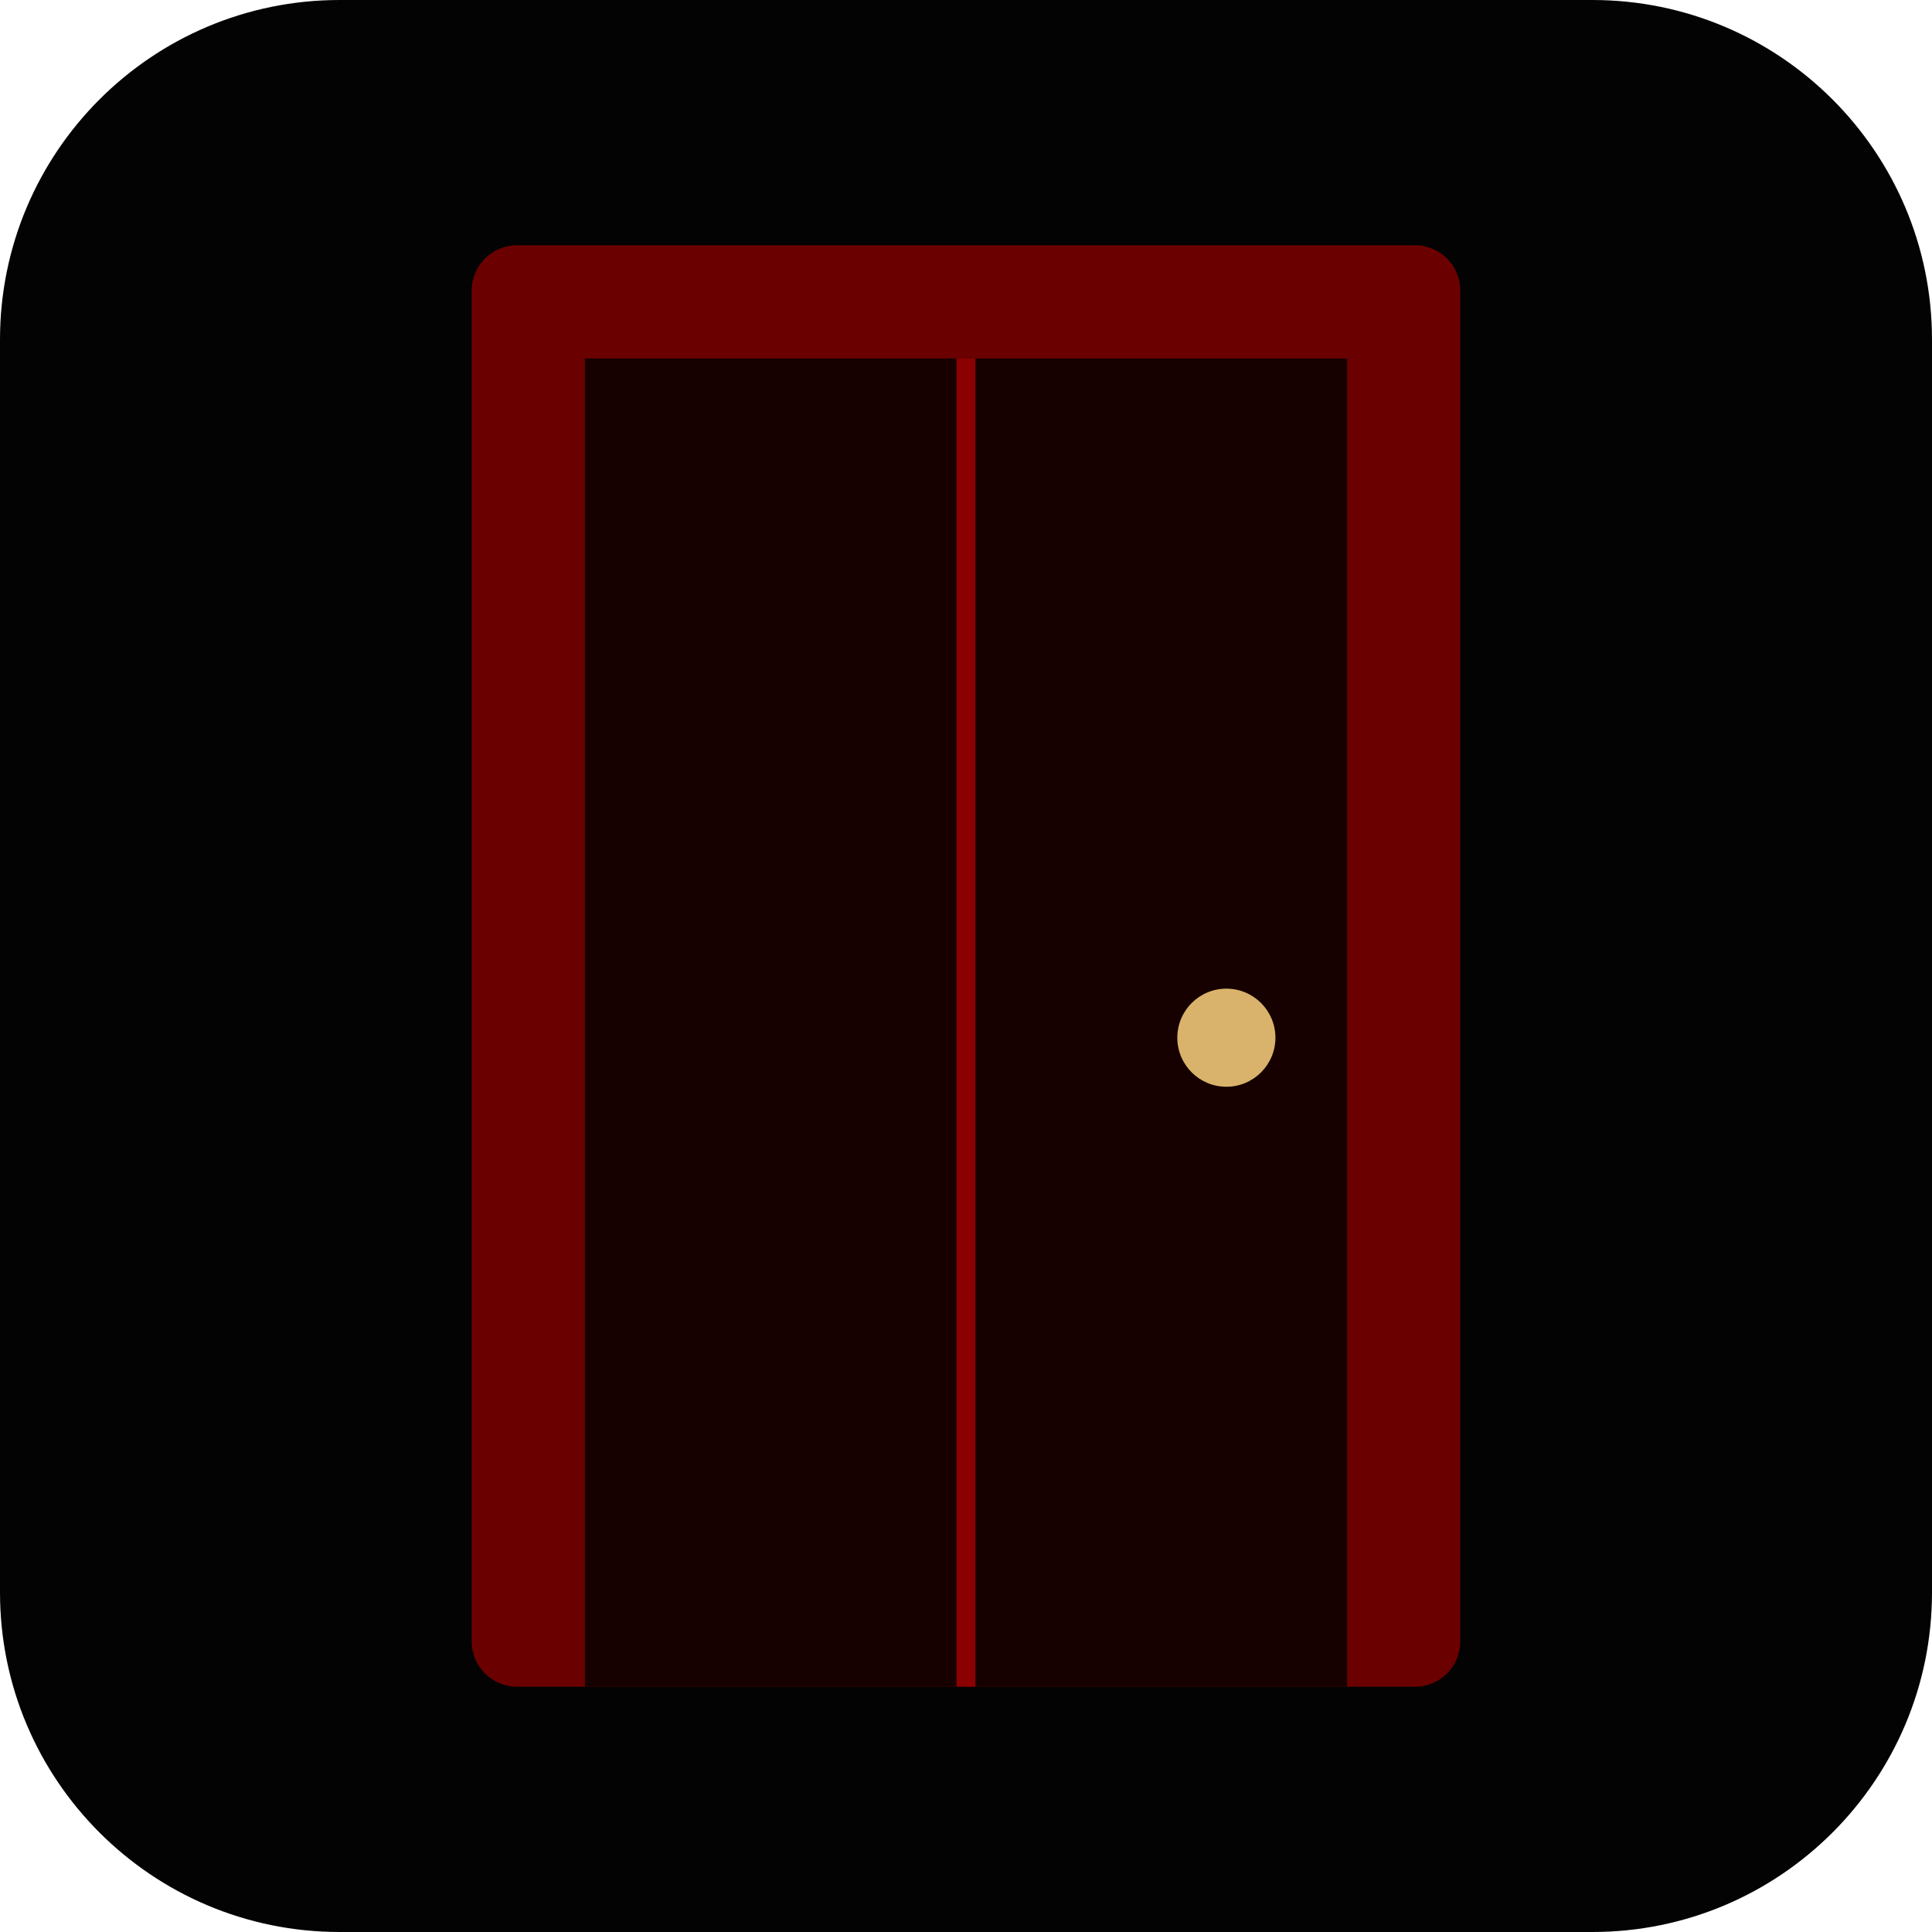
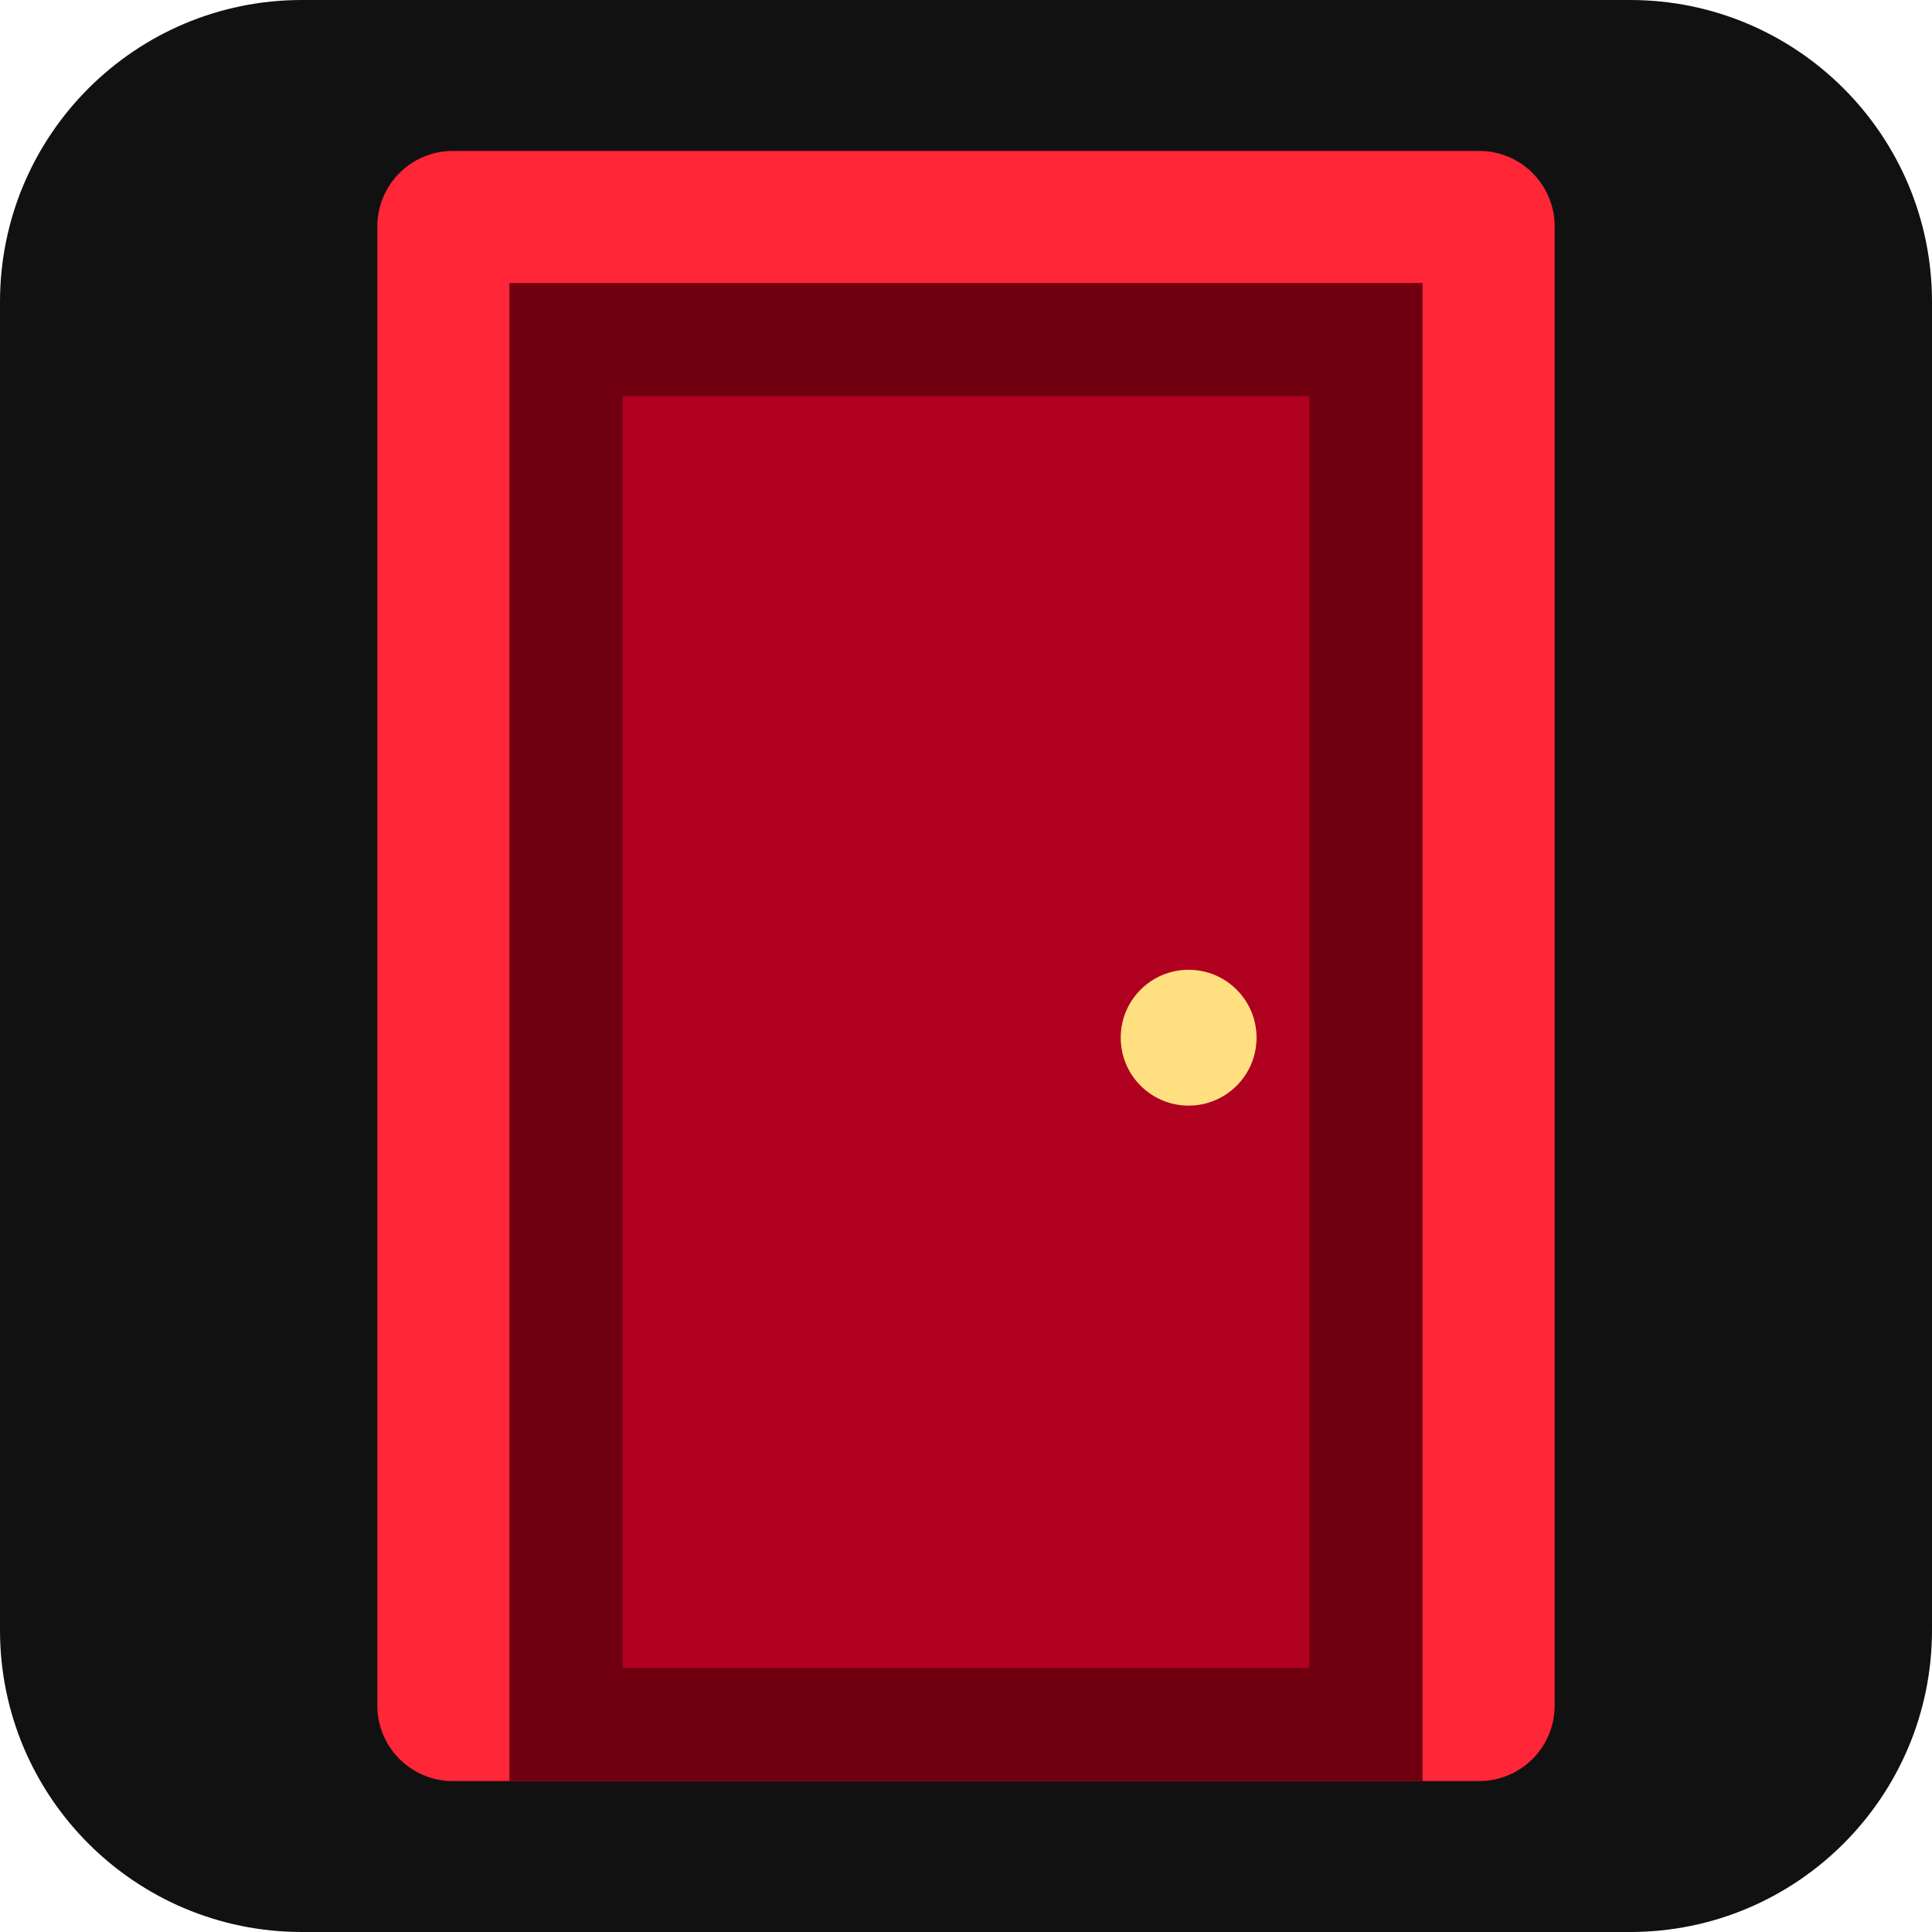
<svg xmlns="http://www.w3.org/2000/svg" viewBox="0 0 512 512">
-   <rect width="512" height="512" rx="90" fill="#030303" />
-   <rect x="125" y="65" width="262" height="382" rx="12" fill="#6b0000" />
-   <rect x="155" y="95" width="202" height="352" fill="#160000" />
-   <circle cx="325" cy="275" r="13" fill="#d9b36c" />
-   <path d="M256 95 V447" stroke="#8b0000" stroke-width="5" />
+   <rect width="512" height="512" rx="80" fill="#111111" />
+   <rect x="100" y="40" width="312" height="432" rx="20" fill="#ff2638" />
+   <rect x="135" y="75" width="242" height="397" fill="#700010" />
+   <rect x="165" y="105" width="182" height="337" fill="#b00020" />
+   <circle cx="315" cy="275" r="18" fill="#ffdf80" />
</svg>
